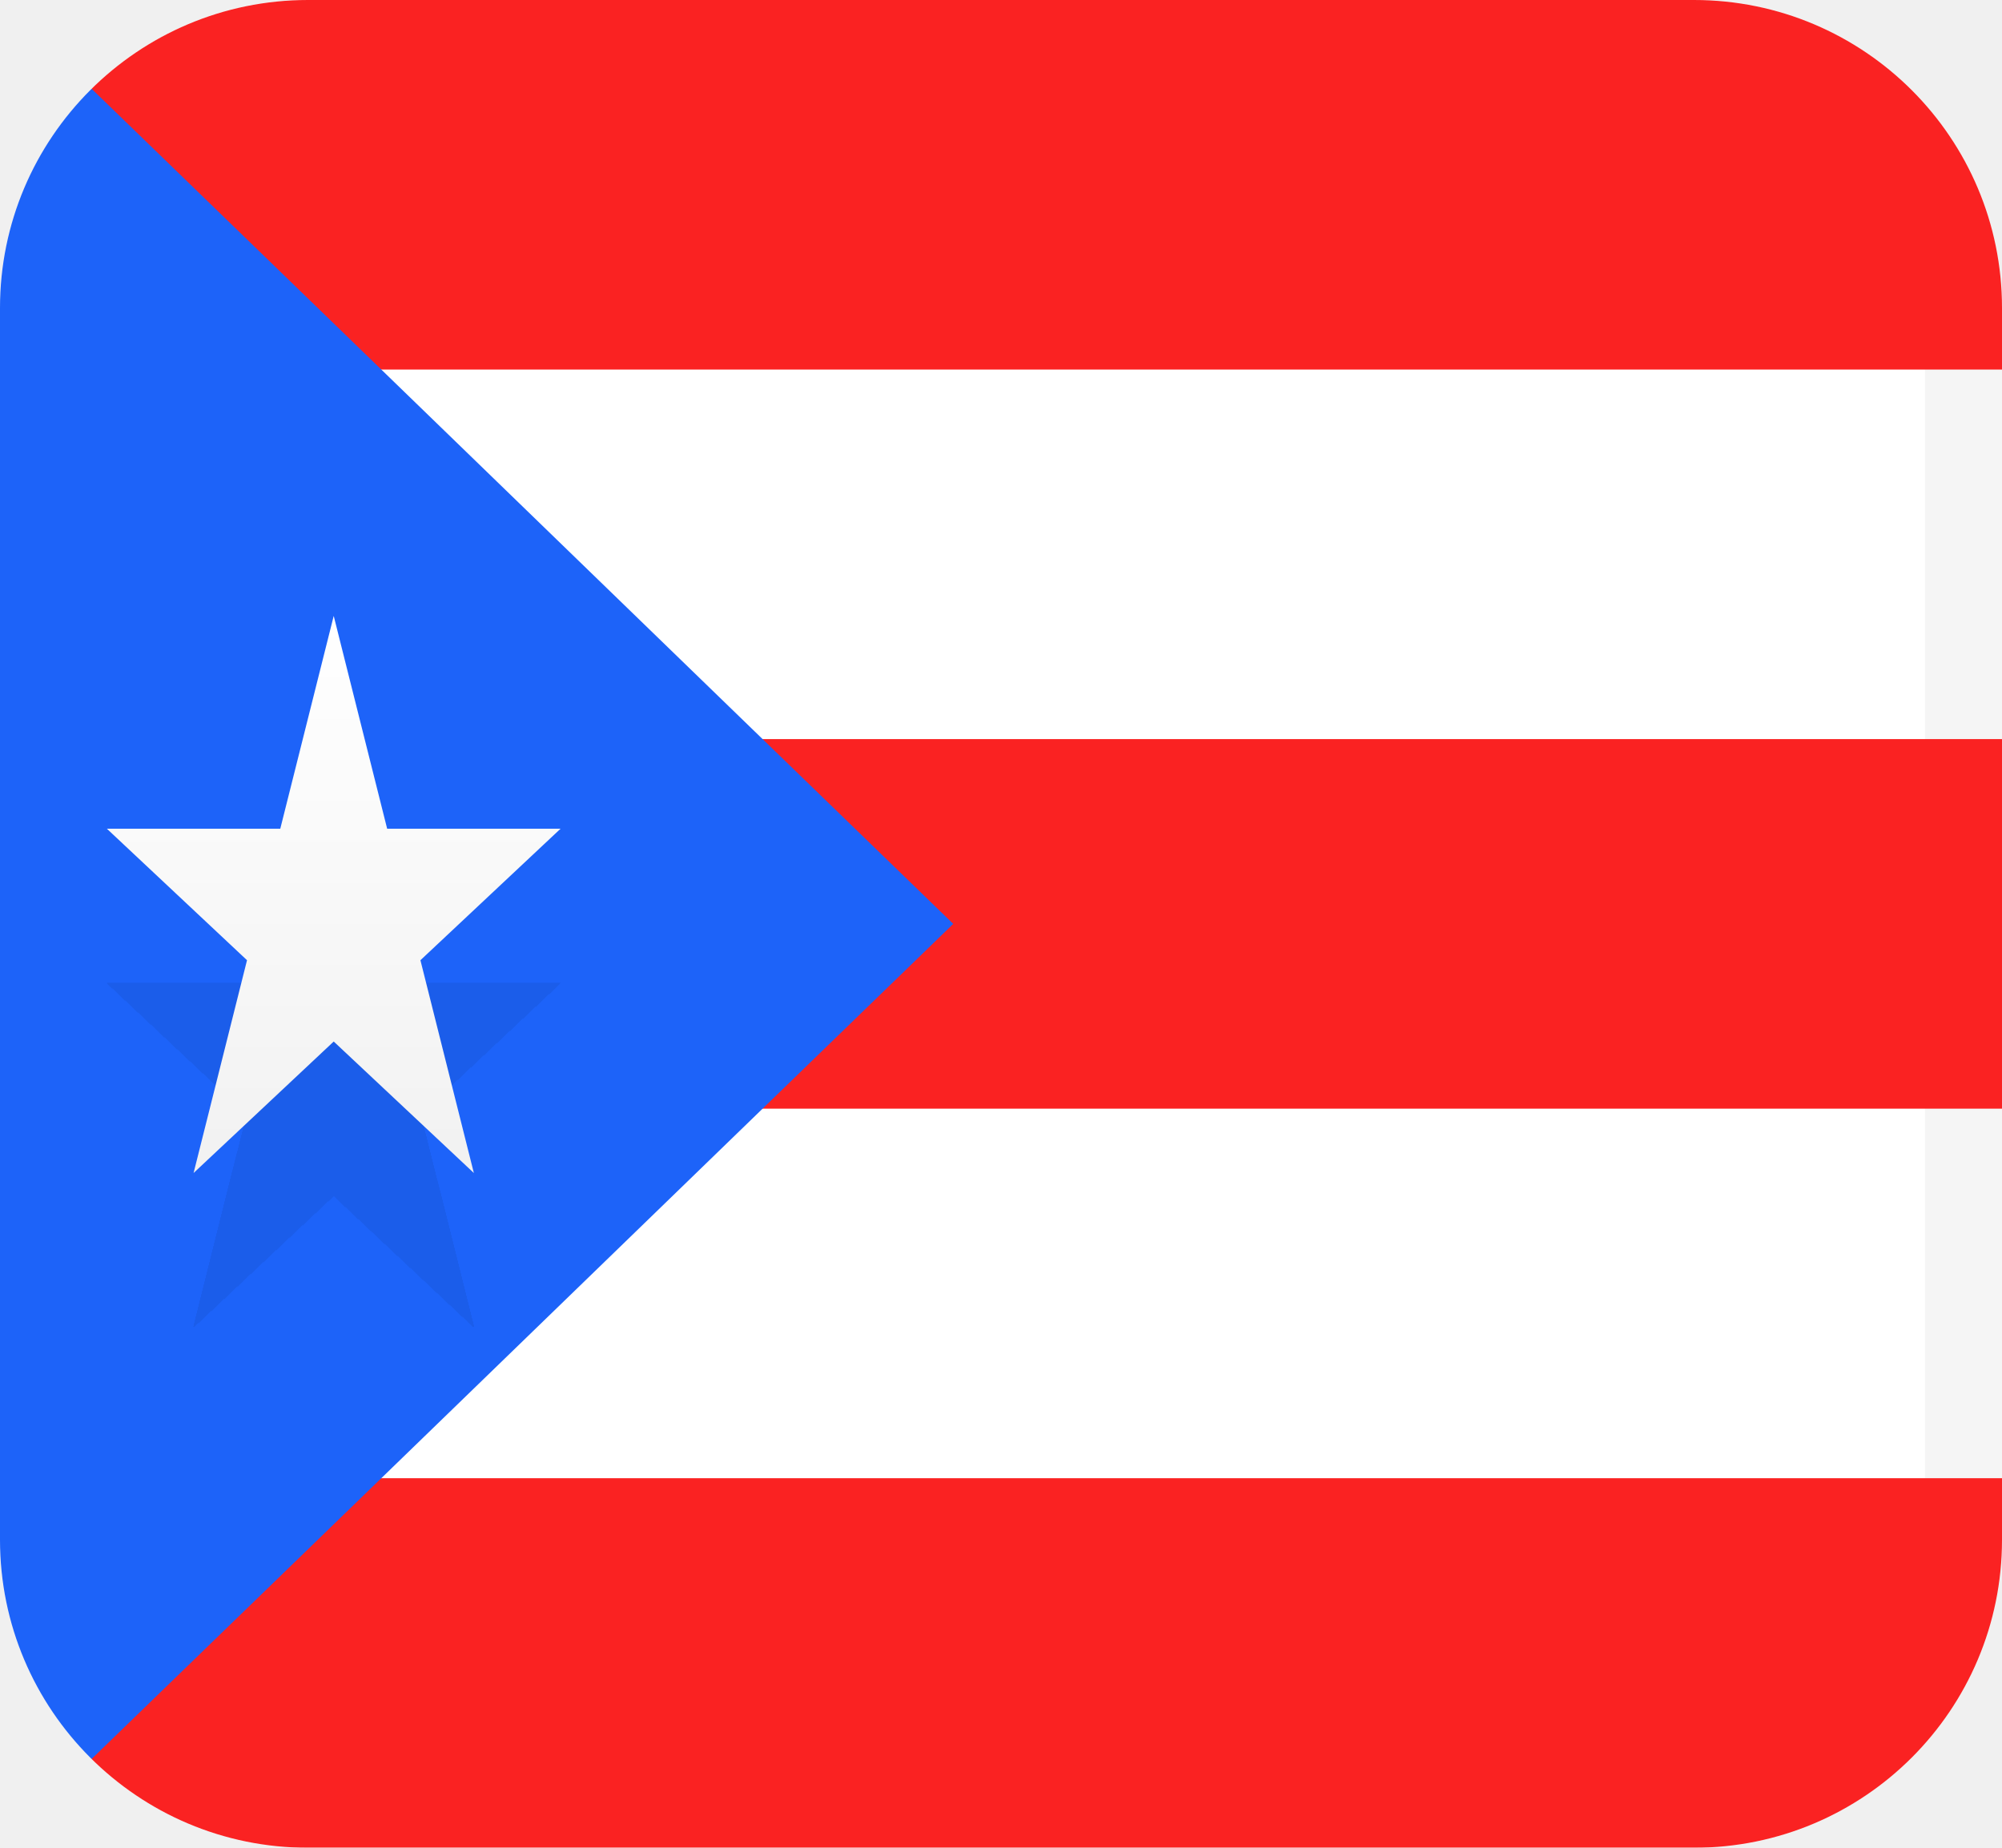
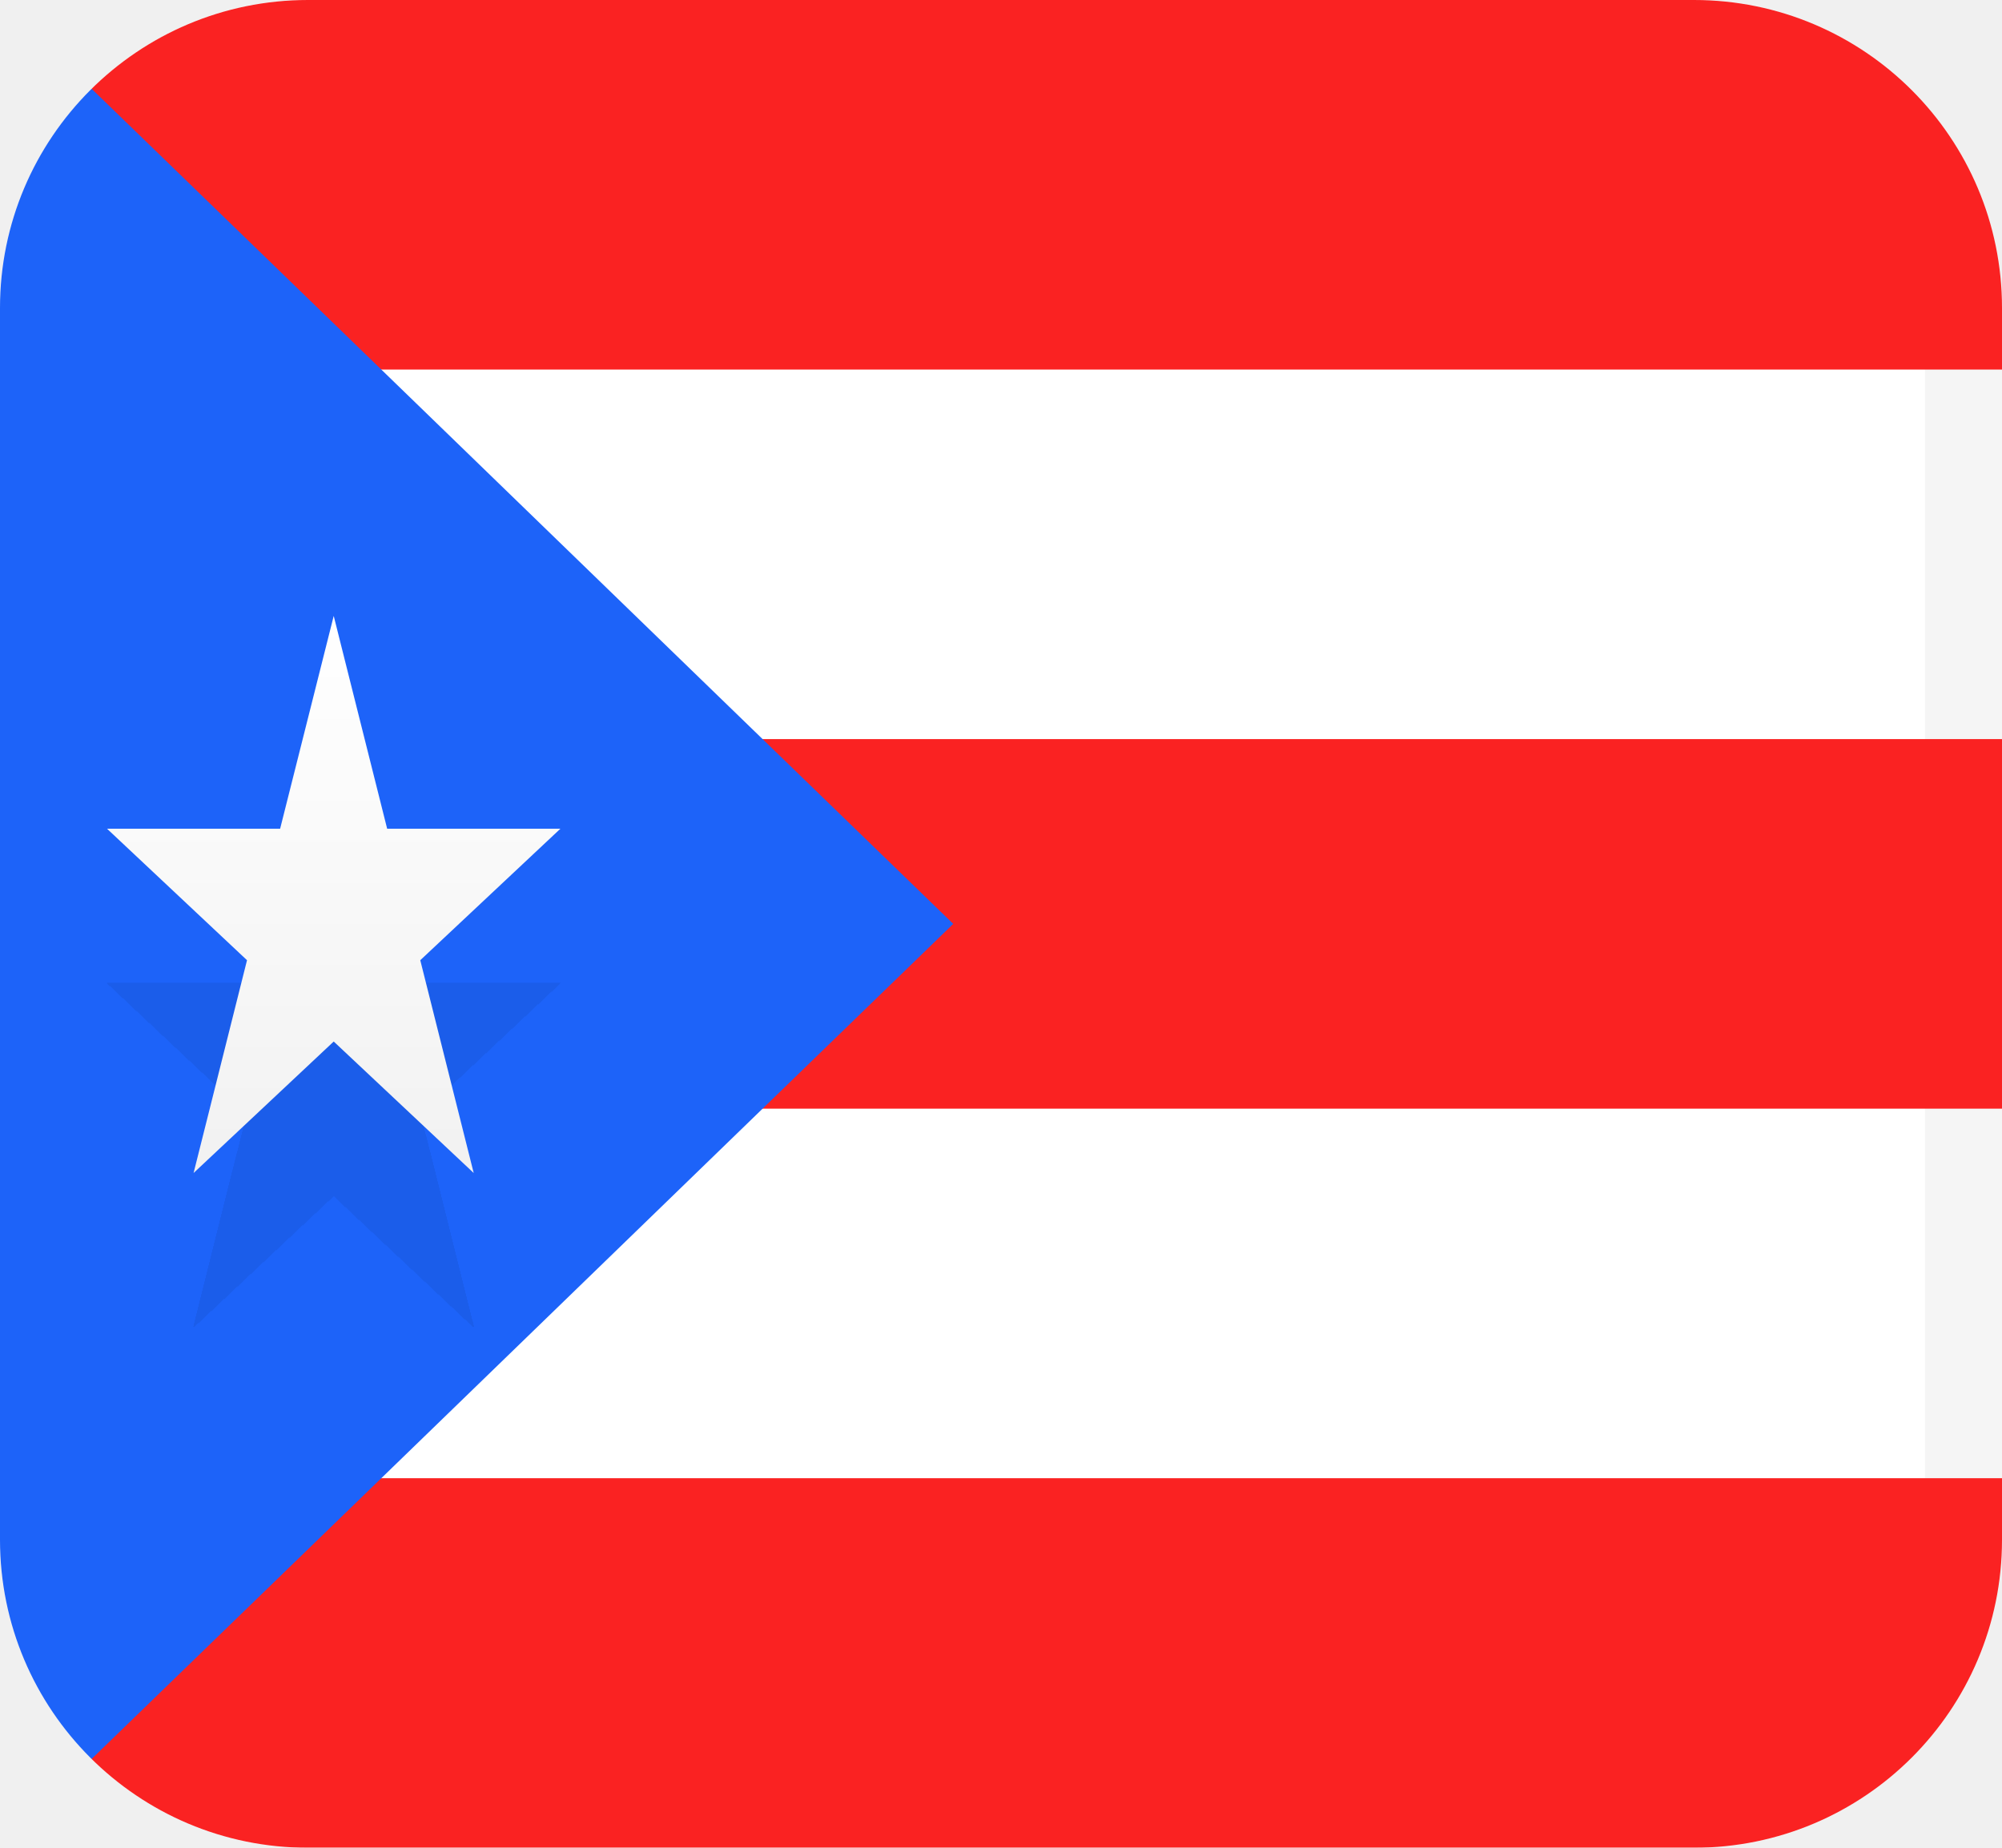
- <svg xmlns="http://www.w3.org/2000/svg" width="13" height="12" fill="none">
-   <rect x=".25" y=".25" width="12.5" height="11.5" rx="1.75" fill="#fff" stroke="#F5F5F5" stroke-width=".5" />
-   <mask id="a" maskUnits="userSpaceOnUse" x="0" y="0" width="13" height="12">
-     <rect x=".25" y=".25" width="12.5" height="11.5" rx="1.75" fill="#fff" stroke="#fff" stroke-width=".5" />
+ <svg xmlns="http://www.w3.org/2000/svg" width="13" height="12" viewBox="0 0 13 12" fill="none">
+   <rect x="0.25" y="0.25" width="12.5" height="11.5" rx="1.75" fill="white" stroke="#F5F5F5" stroke-width="0.5" />
+   <mask id="mask0" mask-type="alpha" maskUnits="userSpaceOnUse" x="0" y="0" width="13" height="12">
+     <rect x="0.25" y="0.25" width="12.5" height="11.5" rx="1.75" fill="white" stroke="white" stroke-width="0.5" />
  </mask>
-   <g mask="url(#a)">
-     <path fill-rule="evenodd" clip-rule="evenodd" d="M0 0h13v2.4H0V0zm0 4.8h13v2.4H0V4.8zm0 4.8V12h13V9.6H0z" fill="#FA2222" />
-     <path fill-rule="evenodd" clip-rule="evenodd" d="M0 0l6.19 6L0 12V0z" fill="#1D63F9" />
+   <g mask="url(#mask0)">
+     <path fill-rule="evenodd" clip-rule="evenodd" d="M0 0H13V2.4H0V0ZM0 4.8H13V7.2H0V4.8ZM0 9.6V12H13V9.6H0Z" fill="#FA2222" />
+     <path fill-rule="evenodd" clip-rule="evenodd" d="M0 0L6.19 6L0 12V0Z" fill="#1D63F9" />
    <g filter="url(#filter0_d)">
-       <path fill-rule="evenodd" clip-rule="evenodd" d="M2.167 6.764l-.91.854.347-1.382-.91-.854H1.82L2.167 4l.347 1.382H3.64l-.91.854.347 1.382-.91-.854z" fill="url(#paint0_linear)" />
+       <path fill-rule="evenodd" clip-rule="evenodd" d="M2.167 6.764L1.257 7.618L1.604 6.236L0.695 5.382L1.819 5.382L2.167 4L2.514 5.382L3.639 5.382L2.729 6.236L3.076 7.618L2.167 6.764Z" fill="url(#paint0_linear)" />
    </g>
  </g>
  <defs>
-     <linearGradient id="paint0_linear" x1=".619" y1="4" x2=".619" y2="8" gradientUnits="userSpaceOnUse">
-       <stop stop-color="#fff" />
+     <filter id="filter0_d" x="0.695" y="4" width="2.944" height="4.618" filterUnits="userSpaceOnUse" color-interpolation-filters="sRGB">
+       <feFlood flood-opacity="0" result="BackgroundImageFix" />
+       <feColorMatrix in="SourceAlpha" type="matrix" values="0 0 0 0 0 0 0 0 0 0 0 0 0 0 0 0 0 0 127 0" />
+       <feOffset dy="1" />
+       <feColorMatrix type="matrix" values="0 0 0 0 0 0 0 0 0 0 0 0 0 0 0 0 0 0 0.06 0" />
+       <feBlend mode="normal" in2="BackgroundImageFix" result="effect1_dropShadow" />
+       <feBlend mode="normal" in="SourceGraphic" in2="effect1_dropShadow" result="shape" />
+     </filter>
+     <linearGradient id="paint0_linear" x1="0.619" y1="4" x2="0.619" y2="8" gradientUnits="userSpaceOnUse">
+       <stop stop-color="white" />
      <stop offset="1" stop-color="#F0F0F0" />
    </linearGradient>
-     <filter id="filter0_d" x=".695" y="4" width="2.944" height="4.618" filterUnits="userSpaceOnUse" color-interpolation-filters="sRGB">
-       <feFlood flood-opacity="0" result="BackgroundImageFix" />
-       <feColorMatrix in="SourceAlpha" values="0 0 0 0 0 0 0 0 0 0 0 0 0 0 0 0 0 0 127 0" />
-       <feOffset dy="1" />
-       <feColorMatrix values="0 0 0 0 0 0 0 0 0 0 0 0 0 0 0 0 0 0 0.06 0" />
-       <feBlend in2="BackgroundImageFix" result="effect1_dropShadow" />
-       <feBlend in="SourceGraphic" in2="effect1_dropShadow" result="shape" />
-     </filter>
  </defs>
</svg>
